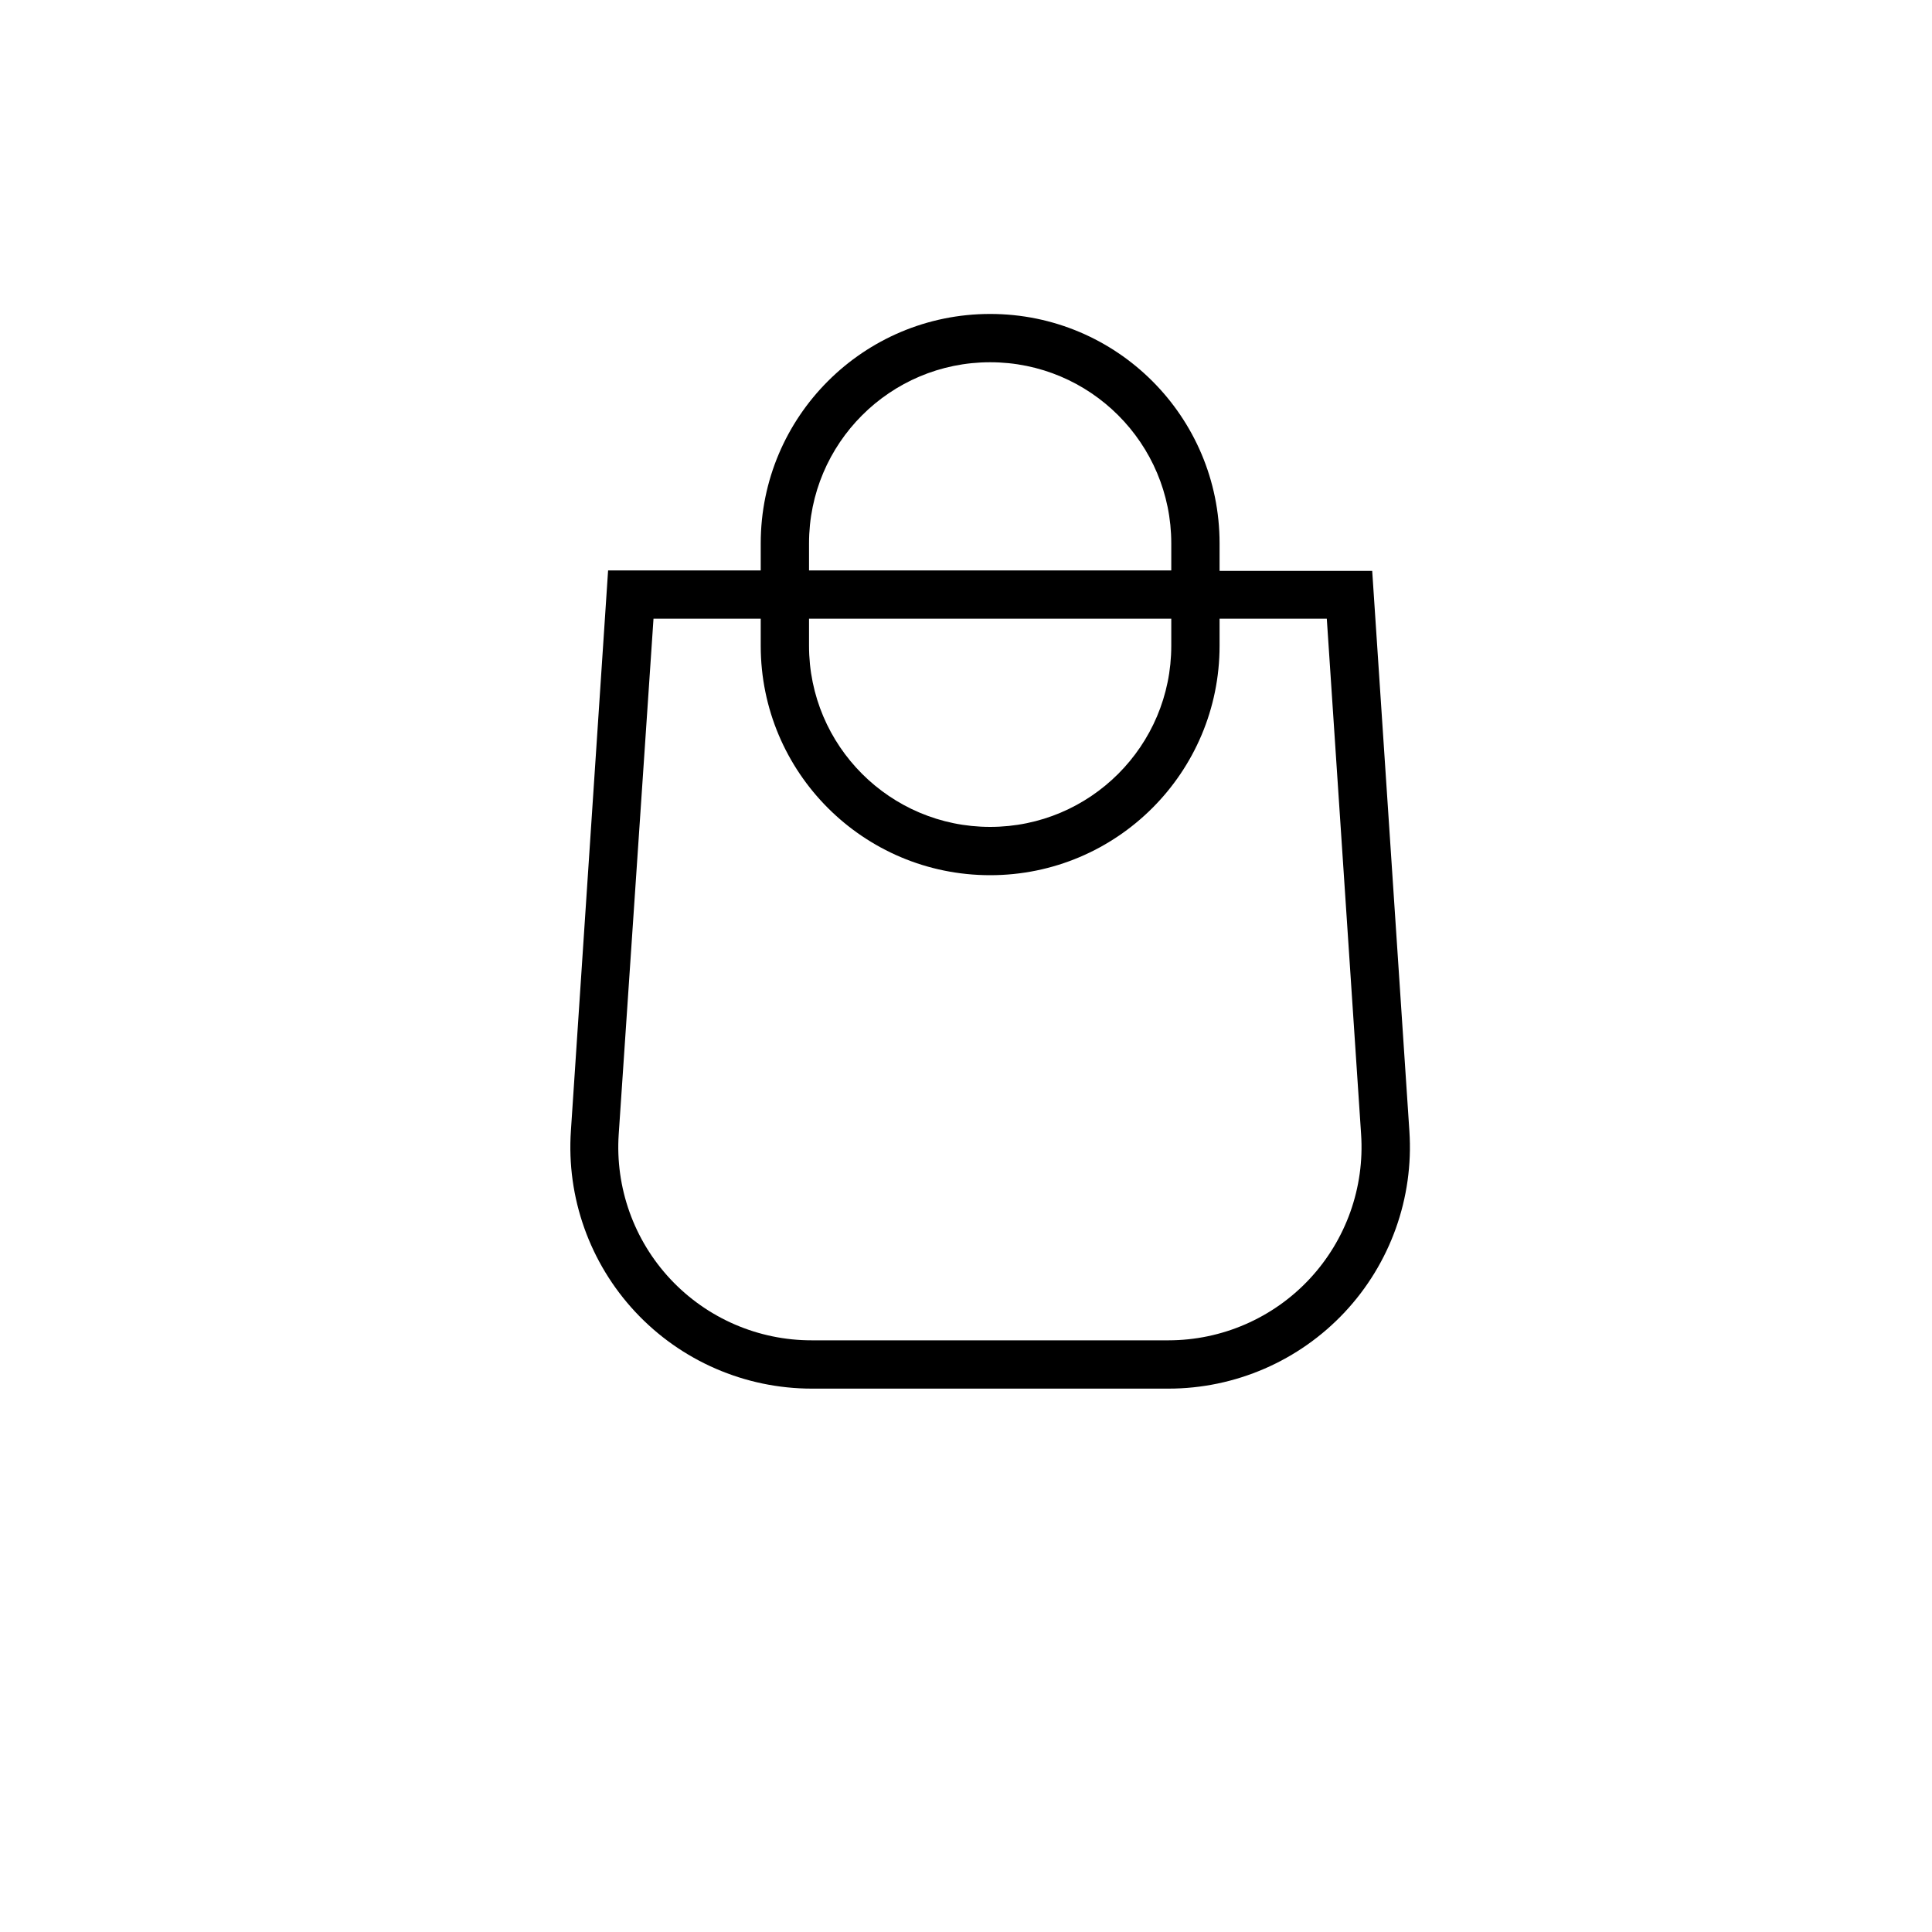
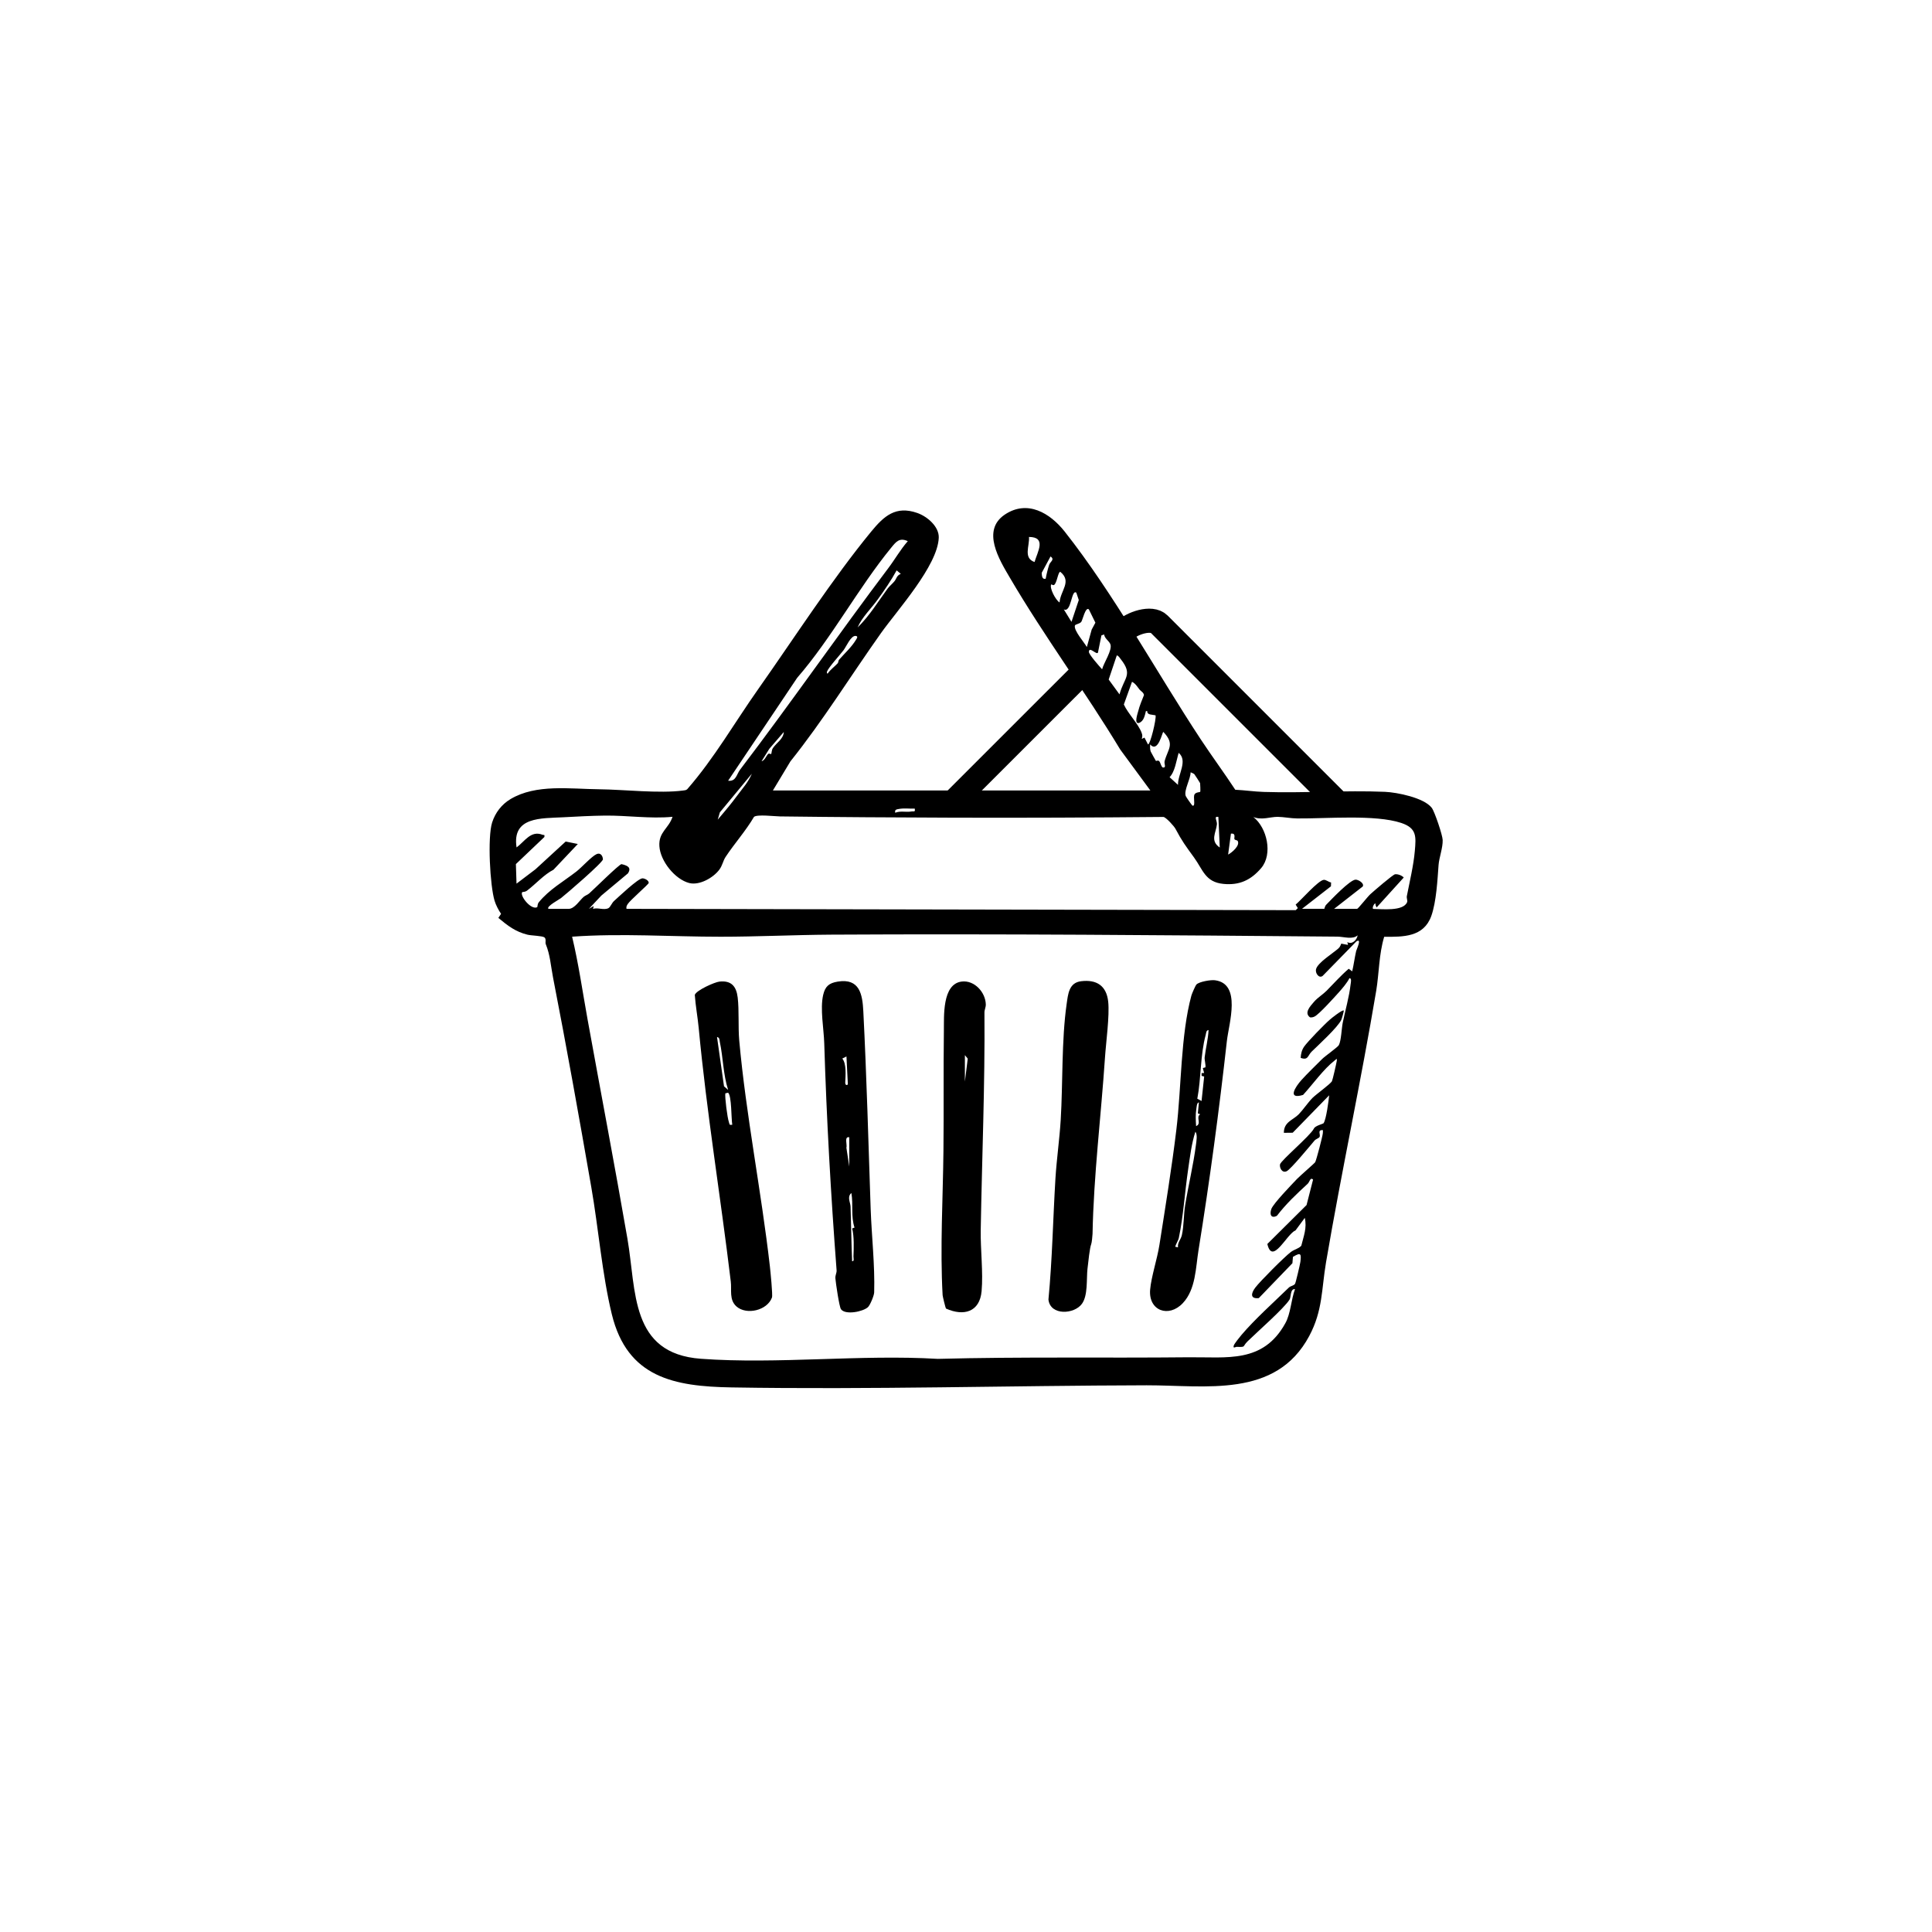
- <svg xmlns="http://www.w3.org/2000/svg" fill="none" class="icon icon-cart" viewBox="0 0 40 40">
-   <path fill="currentColor" fill-rule="evenodd" d="M20.5 6.5a4.75 4.75 0 0 0-4.75 4.75v.56h-3.16l-.77 11.6a5 5 0 0 0 4.99 5.34h7.38a5 5 0 0 0 4.99-5.33l-.77-11.6h-3.16v-.57A4.75 4.75 0 0 0 20.5 6.5m3.75 5.31v-.56a3.75 3.75 0 1 0-7.5 0v.56zm-7.5 1h7.5v.56a3.75 3.75 0 1 1-7.5 0zm-1 0v.56a4.75 4.75 0 1 0 9.5 0v-.56h2.22l.71 10.67a4 4 0 0 1-3.99 4.27h-7.38a4 4 0 0 1-4-4.27l.72-10.67z" />
+ <svg xmlns="http://www.w3.org/2000/svg" version="1.1" id="Ebene_1" x="0px" y="0px" viewBox="0 0 40 40" enable-background="new 0 0 40 40" xml:space="preserve">
+   <g>
+     <g>
+       <path d="M28.658,19.395c-0.11,0.365-0.104,0.747-0.165,1.118c-0.314,1.872-0.718,3.74-1.039,5.622    c-0.095,0.56-0.066,0.998-0.348,1.526c-0.692,1.294-2.147,1.018-3.366,1.02c-2.826,0.006-5.729,0.092-8.592,0.044    c-1.19-0.02-2.161-0.202-2.481-1.515c-0.201-0.825-0.277-1.784-0.425-2.632c-0.252-1.449-0.511-2.9-0.792-4.34    c-0.049-0.255-0.059-0.465-0.151-0.692c-0.015-0.036,0.016-0.105-0.028-0.139c-0.043-0.032-0.274-0.036-0.349-0.055    c-0.247-0.06-0.414-0.188-0.604-0.348l0.056-0.084c-0.052-0.076-0.108-0.183-0.134-0.27c-0.095-0.311-0.149-1.315-0.051-1.621    c0.065-0.204,0.197-0.375,0.381-0.485c0.53-0.316,1.232-0.209,1.836-0.203c0.504,0.005,1.247,0.091,1.736,0.026    c0.032-0.004,0.063-0.005,0.087-0.028c0.56-0.641,0.983-1.384,1.472-2.076c0.736-1.044,1.537-2.286,2.337-3.258    c0.263-0.32,0.507-0.542,0.955-0.384c0.207,0.073,0.451,0.282,0.443,0.511c-0.021,0.58-0.86,1.502-1.197,1.977    c-0.626,0.882-1.197,1.808-1.874,2.654l-0.363,0.603h7.815l-0.624-0.848c-0.726-1.204-1.574-2.343-2.284-3.556    c-0.22-0.374-0.593-0.979-0.107-1.307c0.471-0.316,0.938-0.031,1.239,0.348c1.021,1.291,1.905,2.918,2.819,4.304    c0.231,0.35,0.484,0.692,0.715,1.044c0.195,0.009,0.397,0.039,0.591,0.045c0.827,0.027,1.682-0.037,2.509-0.002    c0.251,0.011,0.806,0.122,0.967,0.33c0.06,0.077,0.225,0.569,0.227,0.667c0.005,0.163-0.074,0.365-0.085,0.517    c-0.023,0.309-0.045,0.759-0.151,1.058C29.474,19.403,29.053,19.398,28.658,19.395z M21.419,11.636    c0.062-0.214,0.254-0.517-0.115-0.519C21.319,11.301,21.18,11.553,21.419,11.636z M18.795,11.204    c-0.174-0.079-0.243,0.012-0.345,0.137c-0.68,0.831-1.234,1.873-1.945,2.692l-1.43,2.131c0.165,0.02,0.174-0.132,0.247-0.228    c1.044-1.371,2.032-2.798,3.067-4.17C18.529,11.581,18.642,11.378,18.795,11.204z M21.65,11.982    c0.017-0.095,0.042-0.197,0.072-0.289c0.022-0.066,0.123-0.108,0.028-0.172l-0.182,0.338C21.57,11.914,21.572,12.003,21.65,11.982    z M18.523,12.029c0.037-0.047,0.041-0.114,0.127-0.148l-0.086-0.072c-0.114,0.208-0.253,0.412-0.392,0.603    c-0.135,0.188-0.328,0.369-0.416,0.579c0.245-0.239,0.421-0.532,0.622-0.806C18.419,12.131,18.485,12.078,18.523,12.029z     M21.937,12.473c0.018-0.247,0.262-0.433,0.015-0.634c-0.047-0.002-0.069,0.235-0.129,0.272c-0.018,0.012-0.057-0.015-0.058-0.013    C21.721,12.171,21.857,12.426,21.937,12.473z M22.284,12.271c-0.105-0.08-0.1,0.422-0.259,0.346l0.159,0.258l0.151-0.452    L22.284,12.271z M22.544,12.617c-0.07-0.064-0.131,0.226-0.158,0.259c-0.037,0.044-0.125,0.046-0.132,0.077    c-0.023,0.104,0.191,0.342,0.248,0.443l0.1-0.361l0.077-0.143L22.544,12.617z M22.86,13.136l-0.056,0.019l-0.072,0.356    c-0.027,0.058-0.183-0.139-0.188-0.015c-0.002,0.052,0.221,0.305,0.274,0.361c0.034-0.135,0.215-0.397,0.172-0.517    C22.967,13.274,22.867,13.217,22.86,13.136z M17.344,13.732c0.014-0.016,0.012-0.055,0.027-0.072    c0.122-0.14,0.258-0.258,0.357-0.423c0.022-0.036,0.036-0.066-0.014-0.071c-0.099-0.007-0.191,0.219-0.25,0.297    c-0.076,0.1-0.303,0.346-0.341,0.439c-0.006,0.013-0.007,0.047,0.014,0.043C17.189,13.865,17.288,13.794,17.344,13.732z     M23.178,14.376c0.096-0.352,0.284-0.402,0.025-0.73c-0.022-0.028-0.044-0.069-0.081-0.077l-0.168,0.5L23.178,14.376z     M23.593,14.277c-0.046-0.058-0.085-0.127-0.156-0.161l-0.169,0.47c0.084,0.186,0.303,0.404,0.369,0.588    c0.019,0.052,0.015,0.073,0.002,0.125l0.056-0.028l0.073,0.142c0.048,0,0.174-0.52,0.157-0.602    c-0.064-0.019-0.18-0.003-0.172-0.089h-0.028c-0.024,0.094-0.042,0.209-0.144,0.246c-0.108,0.026-0.027-0.197-0.015-0.246    c0.028-0.114,0.077-0.223,0.119-0.332C23.676,14.335,23.62,14.31,23.593,14.277z M16.228,15.155l-0.3,0.348l-0.161,0.258    c0.072-0.017,0.1-0.127,0.144-0.156c0.014-0.009,0.05,0.012,0.054,0.007c0.012-0.015,0.009-0.082,0.036-0.122    C16.077,15.376,16.219,15.302,16.228,15.155z M23.932,15.754c0.005,0.006,0.044-0.021,0.067,0.004    c0.03,0.032,0.034,0.1,0.073,0.132c0.086,0.012,0.025-0.075,0.04-0.131c0.069-0.258,0.219-0.348-0.026-0.605    c-0.021-0.009-0.105,0.446-0.274,0.259c-0.002,0.048-0.004,0.099,0.012,0.146C23.829,15.57,23.925,15.746,23.932,15.754z     M24.389,16.25c-0.005-0.219,0.209-0.499,0.014-0.663c-0.048,0.158-0.075,0.389-0.188,0.504L24.389,16.25z M24.727,16.028    c-0.008-0.009-0.074-0.04-0.077-0.037c0,0.14-0.143,0.371-0.101,0.489c0.007,0.02,0.132,0.202,0.144,0.202    c0.068,0.007,0.001-0.18,0.041-0.239c0.03-0.044,0.106-0.038,0.116-0.05c0.006-0.007-0.001-0.17-0.003-0.179    C24.843,16.203,24.735,16.036,24.727,16.028z M15.178,16.584c0.084-0.11,0.174-0.226,0.256-0.336    c0.044-0.06,0.104-0.159,0.132-0.229l-0.662,0.8l-0.044,0.151C14.966,16.843,15.077,16.716,15.178,16.584z M18.939,16.741    c-0.108,0.005-0.218-0.012-0.325,0.007c-0.05,0.009-0.095,0.012-0.079,0.079c0.108-0.044,0.221-0.007,0.333-0.026    C18.921,16.791,18.952,16.823,18.939,16.741z M11.355,18.817h0.418c0.124,0,0.233-0.184,0.313-0.25    c0.034-0.028,0.079-0.041,0.112-0.069c0.084-0.073,0.626-0.61,0.67-0.607c0.113,0.027,0.216,0.064,0.132,0.192l-0.55,0.459    l-0.258,0.275l0.1-0.058l-0.014,0.058c0.1-0.032,0.223,0.032,0.318-0.014c0.039-0.019,0.071-0.107,0.114-0.146    c0.095-0.085,0.5-0.472,0.592-0.472c0.044,0,0.133,0.042,0.129,0.096c-0.007,0.031-0.384,0.357-0.433,0.434    c-0.023,0.035-0.036,0.059-0.027,0.102l13.856,0.027l0.043-0.043l-0.045-0.072c0.108-0.088,0.469-0.504,0.583-0.513    c0.046-0.004,0.101,0.047,0.151,0.055l-0.003,0.079l-0.599,0.466h0.461c0.005,0,0.008-0.053,0.042-0.087    c0.1-0.102,0.491-0.517,0.608-0.517c0.054,0,0.184,0.074,0.146,0.142l-0.593,0.463h0.476c0.021,0,0.215-0.25,0.274-0.303    c0.066-0.061,0.467-0.406,0.511-0.413c0.057-0.008,0.141,0.023,0.181,0.067l-0.562,0.62l-0.022-0.05    c0.012-0.095-0.084,0.045-0.05,0.08c0.17,0.001,0.629,0.057,0.705-0.143c0.011-0.028-0.015-0.08-0.007-0.122    c0.057-0.291,0.14-0.641,0.165-0.932c0.027-0.304,0.042-0.475-0.281-0.583c-0.538-0.179-1.554-0.087-2.156-0.093    c-0.127-0.001-0.282-0.032-0.402-0.033c-0.156-0.001-0.329,0.074-0.504,0.003c0.285,0.223,0.407,0.769,0.163,1.057    c-0.214,0.251-0.453,0.361-0.784,0.328c-0.375-0.037-0.421-0.291-0.607-0.547c-0.173-0.238-0.249-0.338-0.385-0.595    c-0.027-0.051-0.189-0.232-0.247-0.244c-1.459,0.013-2.914,0.02-4.377,0.015c-1.181-0.004-2.382-0.011-3.566-0.026    c-0.111-0.002-0.468-0.046-0.535,0.009c-0.171,0.291-0.401,0.547-0.586,0.826c-0.058,0.086-0.064,0.177-0.134,0.27    c-0.126,0.167-0.411,0.328-0.622,0.274c-0.295-0.077-0.597-0.454-0.617-0.761c-0.02-0.296,0.191-0.363,0.272-0.61    c-0.465,0.044-0.936-0.03-1.4-0.025c-0.284,0.003-0.588,0.02-0.868,0.035c-0.447,0.024-1.06-0.016-0.961,0.624    c0.169-0.124,0.295-0.358,0.537-0.262c0.03,0.012,0.048-0.014,0.039,0.046l-0.59,0.561l0.013,0.405l0.393-0.298l0.625-0.574    l0.251,0.051l-0.504,0.533c-0.197,0.1-0.365,0.294-0.548,0.433c-0.03,0.022-0.063,0.026-0.098,0.03    c-0.061,0.069,0.184,0.382,0.311,0.311c0.007-0.033,0.007-0.071,0.03-0.099c0.22-0.269,0.507-0.427,0.777-0.636    c0.114-0.088,0.315-0.314,0.42-0.362c0.082-0.037,0.128,0.034,0.132,0.107c0.003,0.063-0.759,0.718-0.868,0.803    C11.591,18.616,11.3,18.769,11.355,18.817z M25.225,16.913c-0.105-0.021-0.023,0.081-0.03,0.154    c-0.017,0.171-0.149,0.34,0.059,0.48L25.225,16.913z M25.623,17.408c-0.007-0.012-0.052-0.014-0.064-0.032    c-0.016-0.025,0.039-0.131-0.074-0.116l-0.058,0.433C25.504,17.654,25.683,17.503,25.623,17.408z M28.109,19.365    c-0.106,0.092-0.275,0.03-0.416,0.027c-3.505-0.03-6.985-0.061-10.499-0.041c-0.758,0.005-1.518,0.043-2.277,0.043    c-1.022,0-2.052-0.074-3.072-0.001c0.134,0.561,0.216,1.138,0.32,1.713c0.274,1.511,0.563,3.024,0.825,4.538    c0.188,1.087,0.052,2.38,1.521,2.488c1.584,0.116,3.309-0.093,4.904,0.002c1.721-0.046,3.468-0.015,5.192-0.033    c0.8-0.008,1.542,0.13,2.004-0.704c0.113-0.202,0.119-0.488,0.201-0.707c-0.102-0.012-0.081,0.167-0.113,0.216    c-0.118,0.187-0.674,0.673-0.868,0.864c-0.118,0.115-0.026,0.122-0.228,0.115c-0.021-0.001-0.081,0.045-0.059-0.028    c0.012-0.038,0.124-0.177,0.158-0.217c0.279-0.329,0.667-0.675,0.981-0.981c0.04-0.039,0.101-0.036,0.13-0.08    c0.013-0.019,0.104-0.404,0.11-0.453c0.02-0.164,0.014-0.206-0.154-0.104l-0.011,0.132l-0.696,0.722    c-0.183,0.02-0.162-0.1-0.072-0.218c0.1-0.132,0.601-0.635,0.735-0.736c0.077-0.058,0.154-0.064,0.217-0.13    c0.047-0.196,0.121-0.369,0.072-0.577l-0.19,0.257c-0.188,0.08-0.481,0.732-0.585,0.283l0.812-0.806l0.135-0.528    c-0.061-0.054-0.069,0.048-0.113,0.089c-0.226,0.207-0.448,0.416-0.636,0.662c-0.125,0.064-0.154-0.034-0.115-0.142    c0.041-0.113,0.423-0.507,0.533-0.623c0.06-0.063,0.364-0.324,0.375-0.346c0.027-0.054,0.148-0.518,0.157-0.593    c0.003-0.024,0.003-0.046,0.002-0.07c-0.125-0.008-0.04,0.094-0.07,0.143c-0.016,0.026-0.075,0.04-0.103,0.073    c-0.093,0.109-0.492,0.595-0.577,0.635c-0.095,0.044-0.151-0.071-0.138-0.141c0.015-0.079,0.626-0.593,0.7-0.739    c0.023-0.062,0.191-0.099,0.202-0.114c0.055-0.077,0.106-0.471,0.116-0.578l-0.755,0.775l-0.183,0.002    c-0.001-0.227,0.189-0.263,0.308-0.384c0.095-0.099,0.188-0.24,0.283-0.337c0.072-0.073,0.369-0.287,0.404-0.346    c0.014-0.025,0.091-0.363,0.1-0.42c0.012-0.07-0.009-0.037-0.042-0.012c-0.23,0.178-0.456,0.496-0.655,0.714    c-0.337,0.102-0.158-0.17-0.034-0.308c0.114-0.127,0.303-0.31,0.429-0.436c0.065-0.064,0.323-0.244,0.346-0.288    c0.049-0.094,0.056-0.351,0.081-0.468c0.053-0.258,0.131-0.523,0.162-0.79c0.004-0.031,0.028-0.131-0.025-0.126    c-0.048,0.096-0.144,0.208-0.216,0.289c-0.089,0.099-0.409,0.456-0.505,0.504c-0.03,0.015-0.062,0.022-0.095,0.017    c-0.125-0.092,0-0.225,0.081-0.319c0.081-0.094,0.182-0.151,0.26-0.229c0.154-0.155,0.295-0.316,0.461-0.458l0.072,0.054    c0.032-0.139,0.05-0.282,0.082-0.422c0.007-0.03,0.126-0.276,0.004-0.198l-0.699,0.715c-0.077,0.056-0.153-0.058-0.137-0.135    c0.028-0.137,0.352-0.334,0.463-0.434c0.031-0.027,0.046-0.062,0.06-0.1l0.14,0.026l-0.014-0.058    C27.993,19.56,28.089,19.468,28.109,19.365z" />
+       <path d="M22.592,25.76c-0.03,0.072-0.061,0.369-0.077,0.511c-0.023,0.209,0.012,0.547-0.114,0.722    c-0.158,0.22-0.656,0.251-0.694-0.087c0.08-0.838,0.094-1.672,0.145-2.512c0.025-0.397,0.084-0.805,0.109-1.209    c0.046-0.762,0.015-1.641,0.122-2.393c0.03-0.207,0.045-0.447,0.301-0.477c0.321-0.039,0.524,0.094,0.56,0.422    c0.031,0.296-0.046,0.843-0.067,1.165c-0.081,1.205-0.234,2.434-0.257,3.643C22.618,25.589,22.605,25.728,22.592,25.76z" />
+       <path d="M19.912,20.322c0.262-0.032,0.491,0.221,0.498,0.472c0.002,0.062-0.03,0.114-0.028,0.172    c0.012,1.504-0.052,3.014-0.077,4.502c-0.007,0.401,0.053,0.871,0.018,1.264c-0.039,0.433-0.37,0.524-0.736,0.361    c-0.013-0.012-0.069-0.252-0.071-0.277c-0.055-0.976,0.007-2.015,0.017-2.991c0.009-0.844-0.002-1.649,0.009-2.484    C19.547,21.053,19.501,20.372,19.912,20.322z M19.977,21.845v0.548l0.059-0.475L19.977,21.845z" />
+       <path d="M24.772,20.382c0.057-0.058,0.298-0.099,0.382-0.087c0.554,0.071,0.289,0.893,0.248,1.251    c-0.163,1.458-0.356,2.899-0.589,4.343c-0.058,0.36-0.056,0.806-0.323,1.09c-0.29,0.31-0.713,0.162-0.678-0.275    c0.022-0.265,0.148-0.642,0.193-0.932c0.122-0.777,0.258-1.613,0.351-2.389c0.105-0.87,0.087-1.95,0.311-2.773    C24.679,20.57,24.749,20.405,24.772,20.382z M24.956,22.098c0.013-0.04-0.021-0.155-0.015-0.207    c0.022-0.188,0.072-0.376,0.081-0.566c-0.055,0.011-0.047,0.06-0.059,0.1c-0.114,0.416-0.093,0.9-0.174,1.323l0.088,0.047    l0.054-0.507l-0.053-0.013v-0.057l0.052-0.004l-0.026-0.095C24.907,22.104,24.955,22.104,24.956,22.098z M24.8,23.051l0.022-0.226    c-0.045,0-0.047,0.1-0.053,0.134c-0.02,0.122-0.012,0.234-0.005,0.356c0.123-0.051-0.014-0.188,0.086-0.245L24.8,23.051z     M24.389,25.825c-0.013-0.098,0.059-0.161,0.08-0.252c0.044-0.195,0.036-0.427,0.069-0.624c0.067-0.411,0.17-0.834,0.223-1.247    c0.008-0.07,0.036-0.212-0.012-0.271c-0.08,0.249-0.111,0.514-0.149,0.774c-0.07,0.472-0.098,0.966-0.194,1.427    c-0.011,0.049-0.059,0.124-0.075,0.18L24.389,25.825z" />
+       <path d="M17.345,20.323c0.453-0.074,0.511,0.264,0.529,0.612c0.069,1.356,0.106,2.736,0.152,4.09    c0.02,0.57,0.089,1.164,0.073,1.732c-0.002,0.066-0.082,0.26-0.128,0.305c-0.1,0.095-0.471,0.17-0.56,0.043    c-0.036-0.052-0.107-0.54-0.115-0.637c-0.006-0.063,0.028-0.113,0.025-0.165c-0.119-1.563-0.208-3.139-0.256-4.705    c-0.009-0.3-0.089-0.71-0.022-1C17.084,20.424,17.16,20.353,17.345,20.323z M17.525,21.873l-0.086,0.043    c0.088,0.106,0.068,0.348,0.061,0.493c-0.003,0.06,0.034,0.066,0.054,0.041L17.525,21.873z M17.583,23.546    c-0.11-0.023-0.039,0.155-0.059,0.218l0.059,0.388V23.546z M17.692,25.416c-0.077-0.227-0.024-0.479-0.065-0.716    c-0.094,0.08-0.021,0.193-0.017,0.279c0.013,0.376,0.016,0.756,0.032,1.133c0.05,0.007,0.027-0.065,0.028-0.1    c0.007-0.184,0.015-0.403-0.026-0.579L17.692,25.416z" />
+       <path d="M27.821,20.922c0.007,0.007-0.038,0.164-0.051,0.193c-0.074,0.156-0.472,0.519-0.612,0.656    c-0.086,0.083-0.07,0.188-0.229,0.131c0.005-0.084,0.022-0.161,0.071-0.232c0.075-0.108,0.426-0.468,0.535-0.561    C27.564,21.082,27.797,20.897,27.821,20.922z" />
+       <path d="M14.895,20.323c0.244-0.027,0.35,0.096,0.378,0.328c0.032,0.272,0.007,0.602,0.032,0.891    c0.139,1.538,0.458,3.128,0.634,4.672c0.011,0.095,0.062,0.601,0.044,0.649c-0.098,0.27-0.528,0.369-0.735,0.186    c-0.156-0.139-0.096-0.341-0.118-0.517c-0.21-1.751-0.499-3.495-0.664-5.248c-0.022-0.229-0.065-0.457-0.081-0.686    C14.416,20.503,14.794,20.334,14.895,20.323z M15.075,22.565c-0.103-0.319-0.103-0.672-0.172-0.993    c-0.008-0.042-0.002-0.091-0.058-0.102l0.145,1.021L15.075,22.565z M15.074,22.623l-0.057,0.014    c-0.012,0.081,0.042,0.505,0.073,0.591c0.018,0.048-0.001,0.07,0.071,0.058C15.138,23.157,15.15,22.686,15.074,22.623z" />
+     </g>
+     <line fill="none" stroke="#000000" stroke-width="0.5" stroke-miterlimit="10" x1="22.465" y1="13.876" x2="19.612" y2="16.728" />
+     <path fill="none" stroke="#000000" stroke-width="0.5" stroke-miterlimit="10" d="M27.805,16.728l-3.806-3.806   c-0.16-0.16-0.57-0.019-0.73,0.142" />
+   </g>
</svg>
